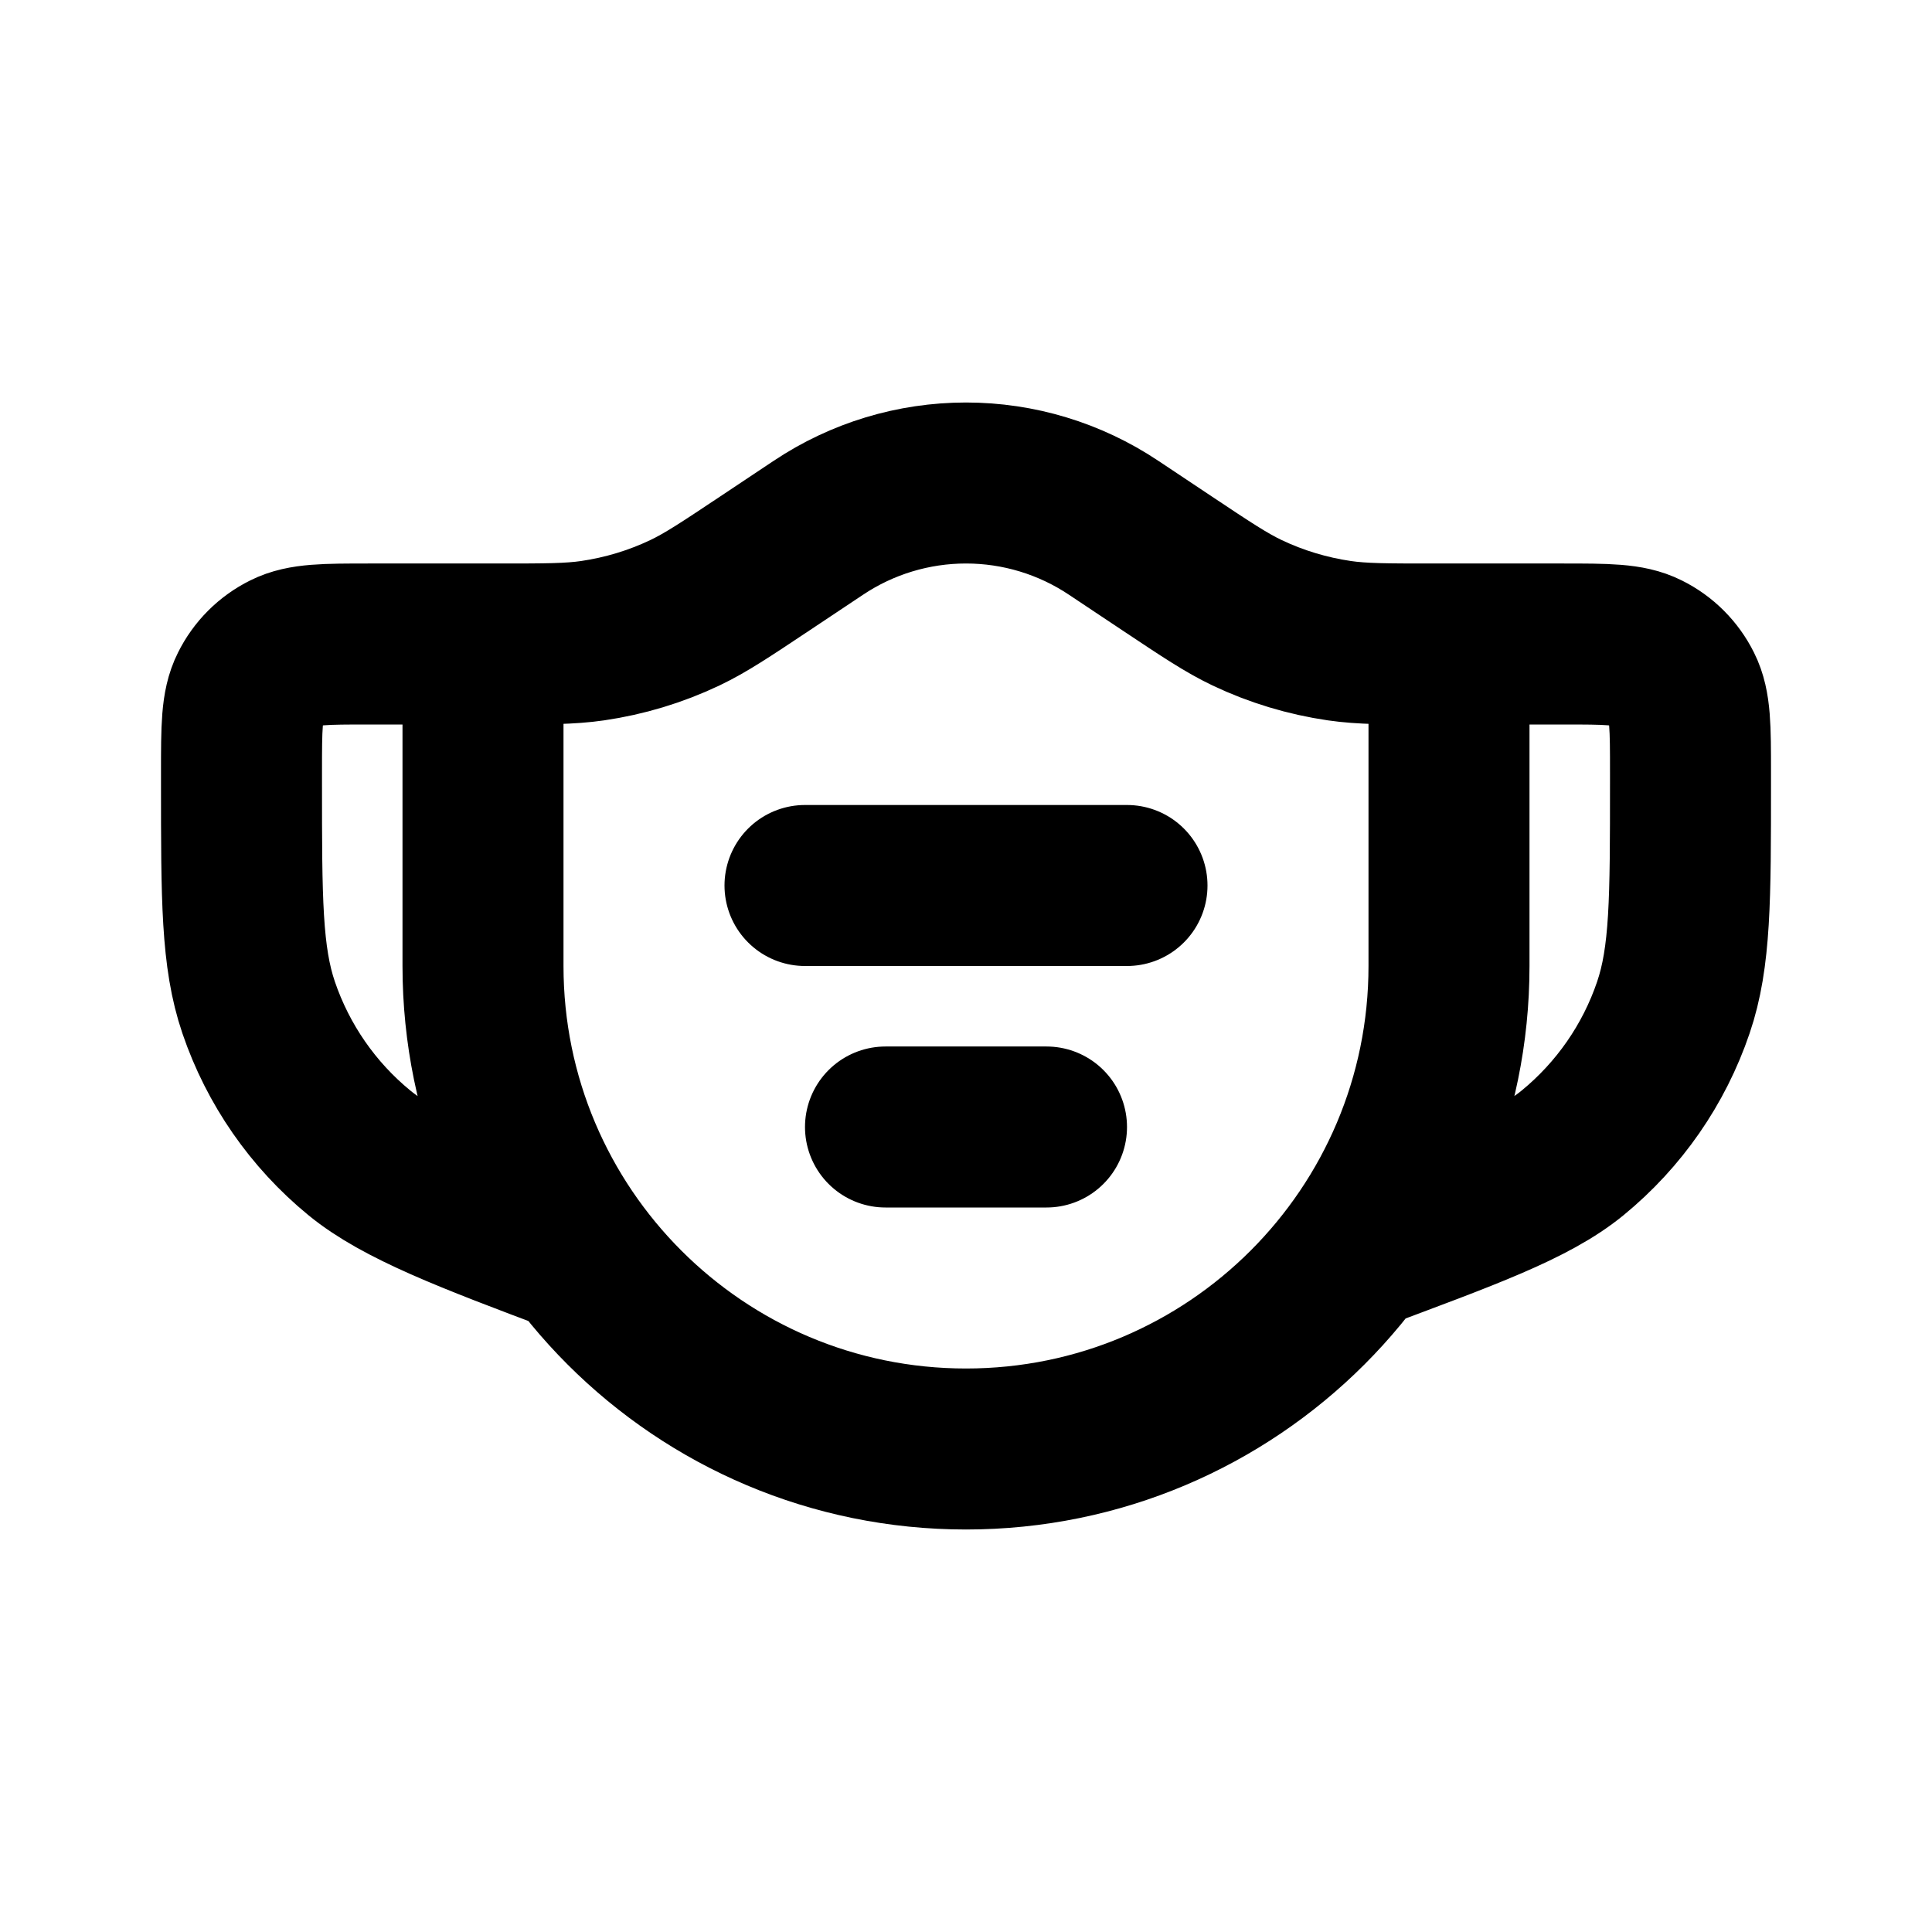
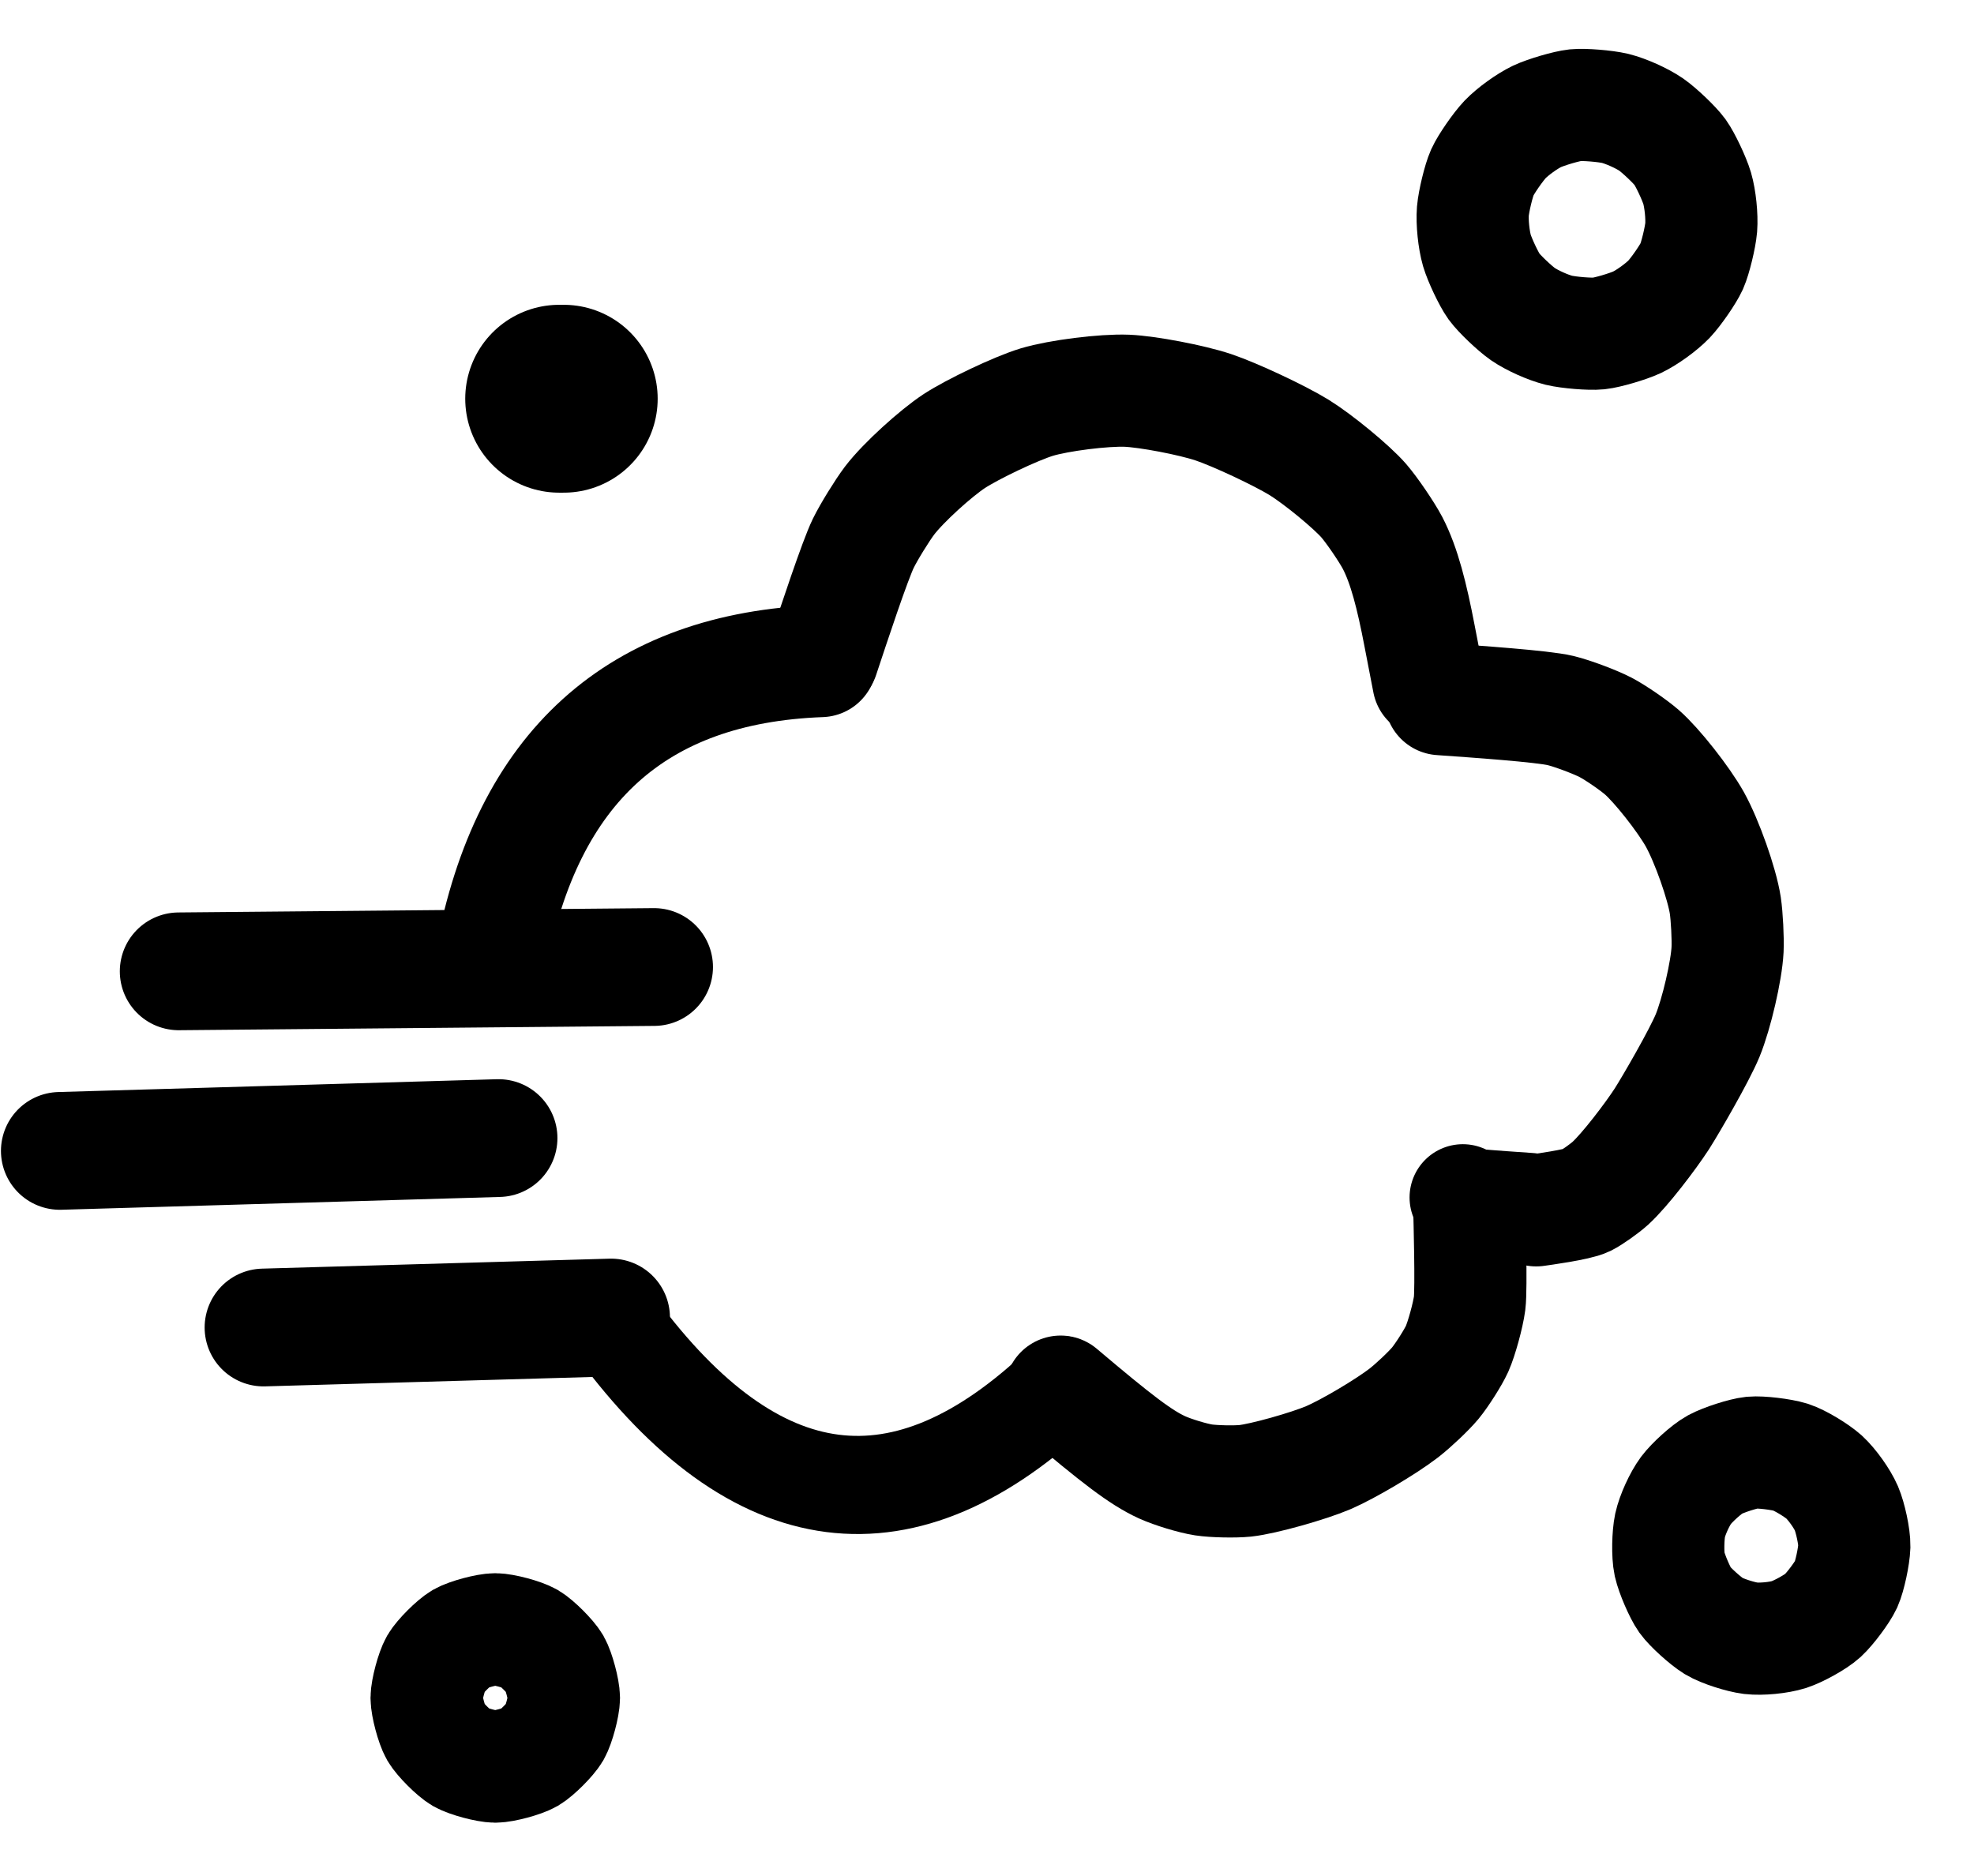
- <svg xmlns="http://www.w3.org/2000/svg" width="800px" height="800px" viewBox="0 0 24 24" fill="none">
-   <path d="M6.2 8H4.591C4.039 8 3.764 8 3.553 8.106C3.359 8.202 3.202 8.359 3.106 8.553C3 8.764 3 9.039 3 9.591V9.728C3 11.169 3 11.89 3.213 12.516C3.454 13.223 3.887 13.848 4.464 14.321C4.976 14.741 5.83 15.067 7.179 15.573M17.8 8H19.409C19.961 8 20.236 8 20.447 8.106C20.641 8.202 20.798 8.359 20.894 8.553C21 8.764 21 9.039 21 9.591V9.728C21 11.169 21 11.89 20.787 12.516C20.547 13.223 20.113 13.848 19.536 14.321C19.024 14.741 18.193 15.036 16.843 15.542M10 11H14M11 14H13M6 8V12C6 15.314 8.686 18 12 18C15.314 18 18 15.314 18 12V8H17.803C17.216 8 16.923 8 16.639 7.959C16.241 7.901 15.854 7.784 15.492 7.612C15.232 7.488 14.988 7.325 14.5 7L13.832 6.555C13.29 6.193 12.652 6 12 6C11.348 6 10.71 6.193 10.168 6.555L9.5 7C9.012 7.325 8.768 7.488 8.508 7.612C8.146 7.784 7.759 7.901 7.361 7.959C7.077 8 6.784 8 6.197 8H6Z" stroke="currentColor" stroke-width="2" stroke-linecap="round" stroke-linejoin="round" />
+ <svg xmlns="http://www.w3.org/2000/svg" width="704.00" height="669.00" viewBox="0.00 0.00 704.00 669.00">
+   <g stroke-linecap="round" id="레이어_2">
+     <path d="M561.82,37.51 C564.93,37.21 572.50,37.82 576.03,38.66 C579.89,39.62 585.58,42.17 588.86,44.42 C591.83,46.49 597.33,51.74 599.17,54.26 C600.98,56.79 604.24,63.67 605.27,67.14 C606.38,70.96 607.01,77.16 606.71,81.13 C606.40,84.74 604.60,92.13 603.34,94.98 C602.05,97.81 597.73,104.07 595.24,106.70 C592.47,109.57 587.42,113.22 583.83,114.94 C580.55,116.47 573.25,118.61 570.16,118.94 C567.06,119.25 559.48,118.63 555.95,117.79 C552.09,116.83 546.40,114.28 543.12,112.03 C540.15,109.96 534.65,104.71 532.81,102.19 C531.00,99.66 527.74,92.79 526.71,89.32 C525.61,85.49 524.97,79.29 525.28,75.32 C525.59,71.71 527.38,64.32 528.65,61.48 C529.93,58.64 534.26,52.38 536.75,49.75 C539.51,46.88 544.56,43.24 548.15,41.51 C551.43,39.98 558.73,37.84 561.82,37.51 Z" fill="none" stroke="currentColor" stroke-width="40.00" stroke-opacity="1.00" stroke-linejoin="round" />
+     <path d="M624.82,518.08 C627.91,517.80 635.22,518.66 638.62,519.71 C641.91,520.77 647.90,524.43 650.51,526.76 C653.35,529.37 656.96,534.42 658.50,537.96 C659.87,541.18 661.39,548.03 661.32,551.49 C661.21,555.04 659.66,562.24 658.39,565.07 C657.09,567.88 652.69,573.78 650.08,576.20 C647.52,578.52 641.36,581.88 638.03,582.97 C634.35,584.13 628.18,584.73 624.34,584.29 C620.86,583.86 614.17,581.76 611.21,579.97 C608.19,578.10 602.73,573.16 600.92,570.64 C599.13,568.11 596.22,561.35 595.43,557.88 C594.70,554.50 594.88,547.49 595.60,544.06 C596.43,540.29 599.00,534.65 601.29,531.54 C603.40,528.75 608.57,524.00 611.60,522.33 C614.73,520.65 621.74,518.40 624.82,518.08 Z" fill="none" stroke="currentColor" stroke-width="40.00" stroke-opacity="1.00" stroke-linejoin="round" />
+     <path d="M176.63,581.09 C179.53,581.10 186.35,582.93 188.87,584.37 C191.37,585.83 196.37,590.83 197.84,593.33 C199.27,595.85 201.10,602.68 201.12,605.58 C201.10,608.48 199.27,615.30 197.84,617.82 C196.37,620.32 191.37,625.32 188.87,626.78 C186.35,628.22 179.53,630.05 176.63,630.07 C173.73,630.05 166.90,628.22 164.38,626.78 C161.88,625.32 156.88,620.32 155.42,617.82 C153.98,615.30 152.16,608.48 152.14,605.58 C152.16,602.68 153.98,595.85 155.42,593.33 C156.88,590.83 161.88,585.83 164.38,584.37 C166.90,582.93 173.73,581.10 176.63,581.09 Z" fill="none" stroke="currentColor" stroke-width="40.00" stroke-opacity="1.00" stroke-linejoin="round" />
+     <path d="M219.90,473.59 Q294.48,574.30 378.62,493.99" fill="none" stroke="currentColor" stroke-width="35.00" stroke-opacity="1.00" stroke-linejoin="round" />
+     <path d="M293.48,234.42 C297.42,222.54 304.89,199.90 307.90,193.73 C309.89,189.69 314.57,182.09 317.26,178.53 C322.25,171.99 333.84,161.58 340.33,157.31 C346.83,153.07 362.22,145.71 369.78,143.40 C377.64,141.05 393.66,139.03 401.93,139.36 C409.40,139.69 424.83,142.63 432.67,145.23 C440.49,147.85 456.46,155.36 463.36,159.61 C470.22,163.87 482.13,173.69 486.37,178.58 C489.38,182.08 494.55,189.68 496.64,193.64 C500.82,201.69 503.55,212.60 506.28,226.85 C507.44,232.88 509.02,241.05 509.44,243.19" fill="none" stroke="currentColor" stroke-width="40.00" stroke-opacity="1.00" stroke-linejoin="miter" />
+     <path d="M378.26,496.33 C398.37,513.34 406.75,519.79 414.39,523.31 C418.36,525.10 425.29,527.19 429.23,527.82 C432.89,528.37 440.34,528.53 444.11,528.14 C450.62,527.44 466.69,522.89 473.77,519.87 C480.84,516.82 494.21,508.90 500.60,503.99 C504.07,501.29 509.46,496.21 511.86,493.34 C514.23,490.47 518.32,484.03 519.65,481.07 C521.27,477.41 523.55,469.10 524.12,464.78 C524.79,459.41 524.05,433.26 524.03,432.19" fill="none" stroke="currentColor" stroke-width="40.00" stroke-opacity="1.00" stroke-linejoin="miter" />
+     <path d="M513.76,249.35 C526.24,250.23 550.05,251.87 556.56,253.42 C560.83,254.46 568.88,257.48 572.67,259.45 C576.42,261.44 582.63,265.75 585.56,268.29 C590.95,273.01 600.39,284.98 604.47,292.26 C608.74,299.96 614.12,315.15 615.31,322.95 C615.89,326.85 616.29,334.67 616.11,338.66 C615.74,346.20 612.18,361.57 609.00,369.34 C606.01,376.56 596.01,393.81 592.67,399.06 C588.53,405.43 579.49,417.29 574.30,422.03 C572.15,423.97 567.67,427.13 565.64,428.15 C562.52,429.67 549.89,431.38 547.87,431.67" fill="none" stroke="currentColor" stroke-width="40.00" stroke-opacity="1.00" stroke-linejoin="miter" />
+     <path d="M21.34,410.47 L177.80,405.90" fill="none" stroke="currentColor" stroke-width="42.00" stroke-opacity="1.00" stroke-linejoin="round" />
+     <path d="M93.98,473.46 L217.93,469.90" fill="none" stroke="currentColor" stroke-width="42.00" stroke-opacity="1.00" stroke-linejoin="round" />
+     <path d="M292.77,235.77 Q194.32,239.40 175.15,342.00" fill="none" stroke="currentColor" stroke-width="40.00" stroke-opacity="1.00" stroke-linejoin="round" />
+     <path d="M521.70,427.08 C522.35,427.91 523.77,428.44 526.50,428.76 C528.99,429.05 542.81,430.02 545.41,430.18" fill="none" stroke="currentColor" stroke-width="38.00" stroke-opacity="1.00" stroke-linejoin="round" />
+     <path d="M63.73,346.43 L233.27,344.89" fill="none" stroke="currentColor" stroke-width="42.00" stroke-opacity="1.00" stroke-linejoin="round" />
+     <path d="M199.42,142.21 L201.05,142.21" fill="none" stroke="currentColor" stroke-width="67.00" stroke-opacity="1.00" stroke-linejoin="round" />
+   </g>
</svg>
